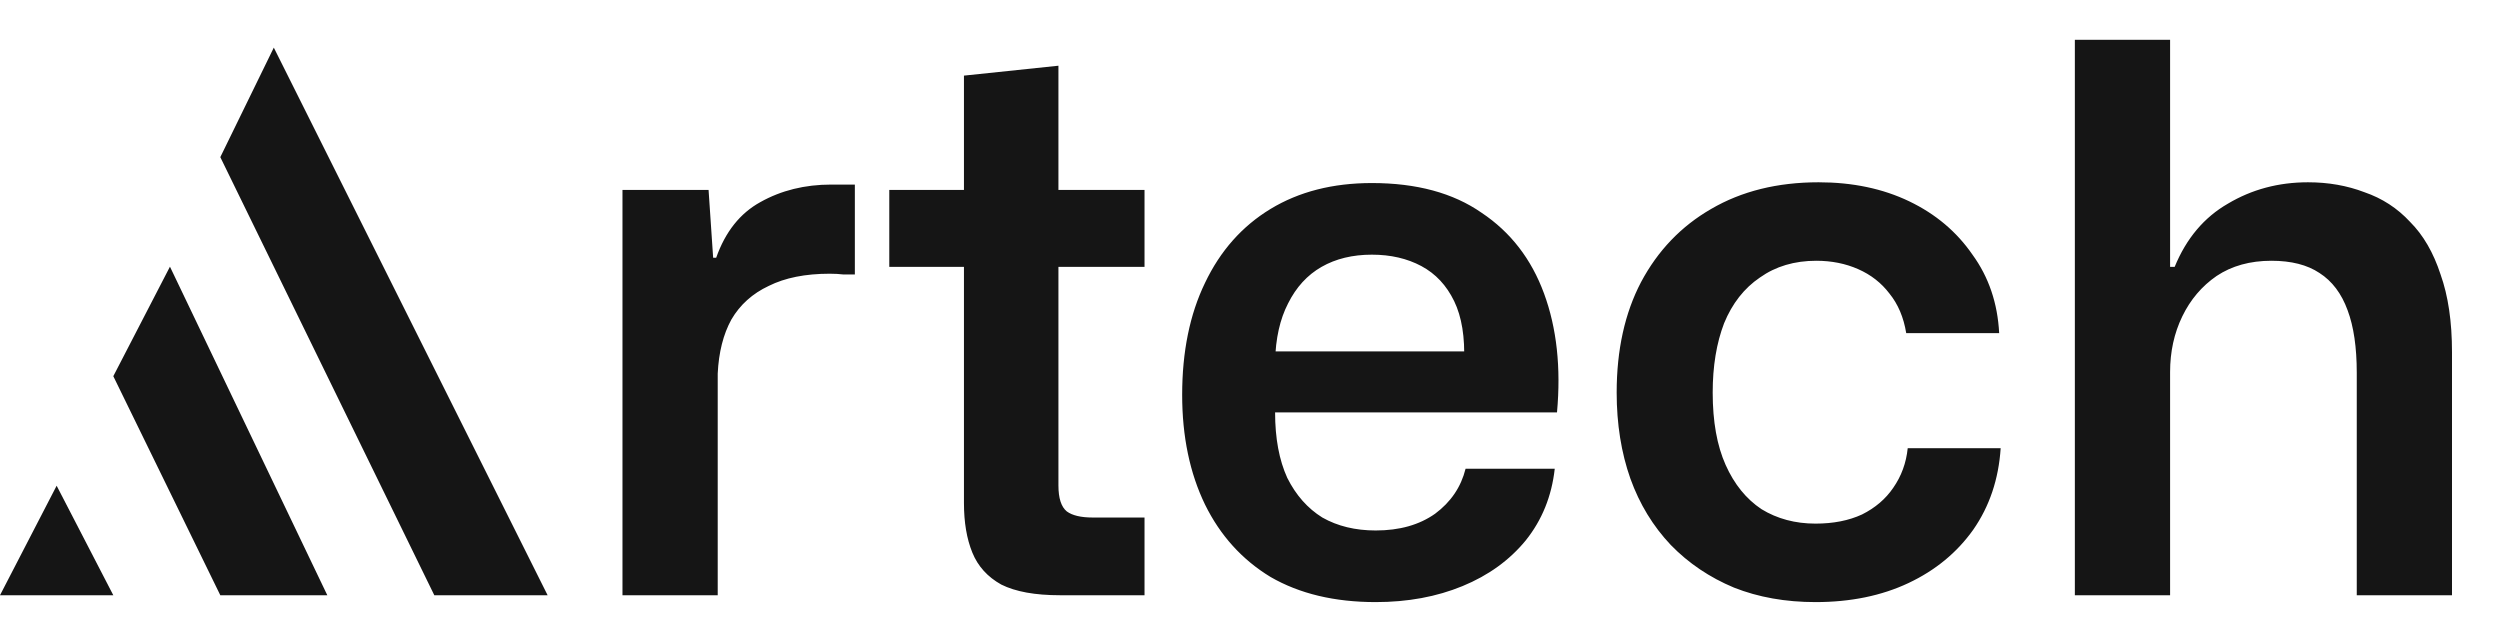
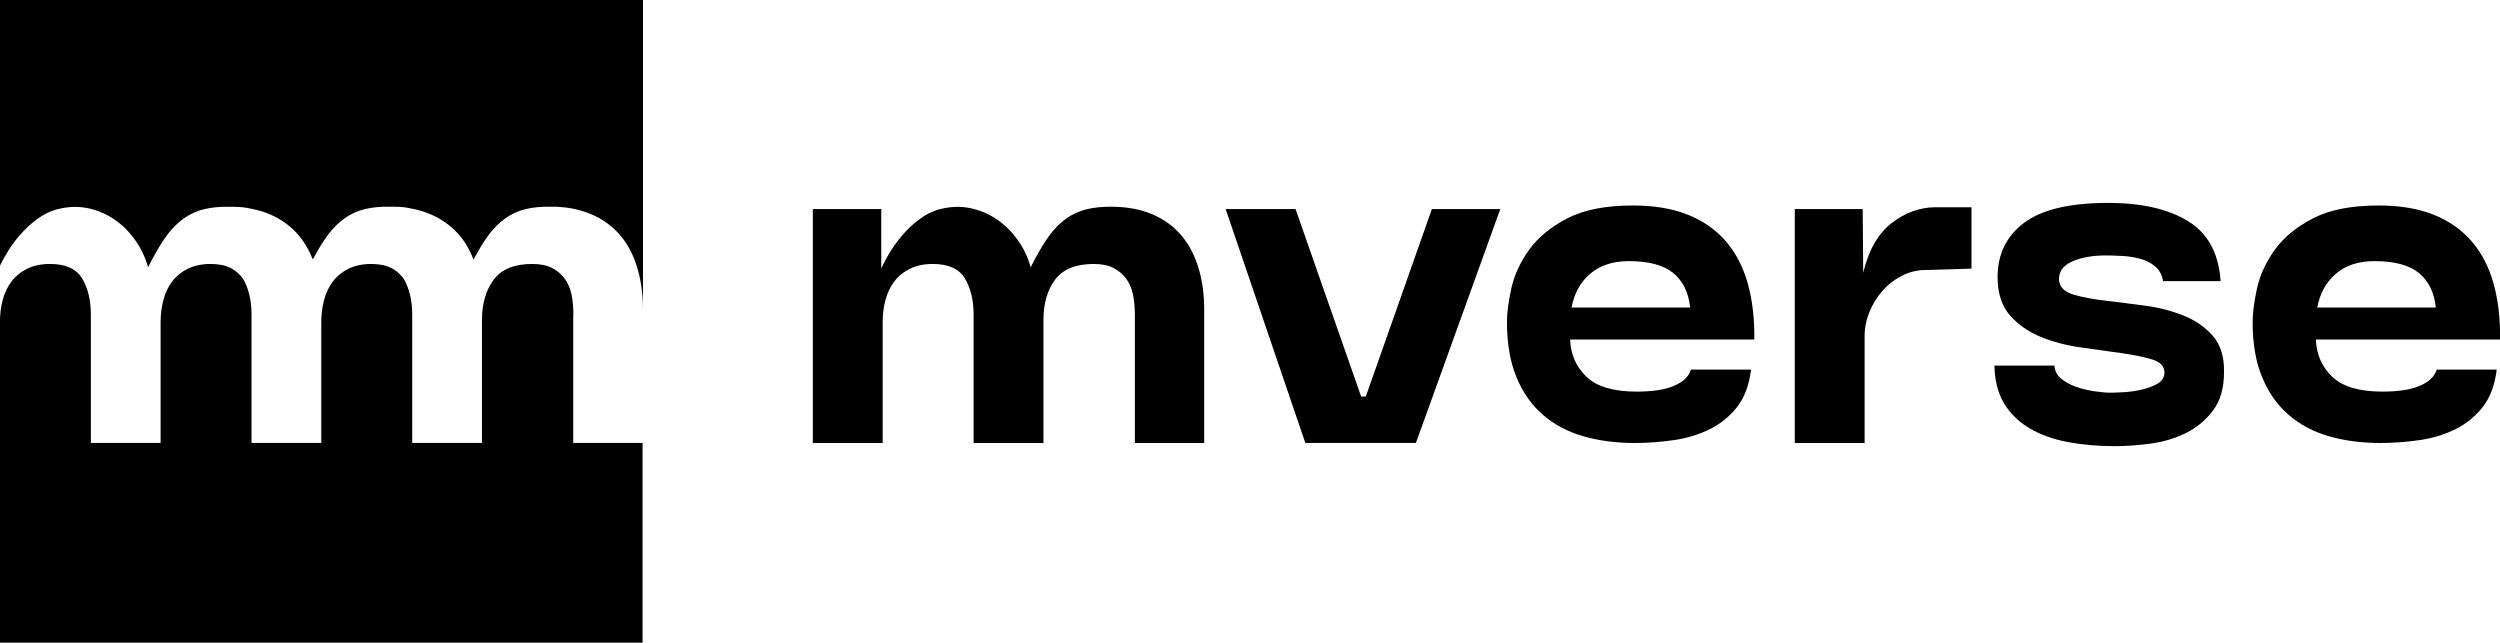
- <svg xmlns="http://www.w3.org/2000/svg" width="105" height="26" viewBox="0 0 105 26" fill="none">
-   <path d="M26.144 25V7.976H29.76L29.952 10.824H30.08C30.464 9.736 31.083 8.957 31.936 8.488C32.811 7.997 33.803 7.752 34.912 7.752C35.104 7.752 35.275 7.752 35.424 7.752C35.595 7.752 35.755 7.752 35.904 7.752V11.528C35.776 11.528 35.616 11.528 35.424 11.528C35.253 11.507 35.061 11.496 34.848 11.496C33.824 11.496 32.971 11.667 32.288 12.008C31.605 12.328 31.083 12.797 30.72 13.416C30.379 14.035 30.187 14.792 30.144 15.688V25H26.144ZM44.518 25C43.472 25 42.651 24.851 42.054 24.552C41.478 24.232 41.072 23.784 40.838 23.208C40.603 22.632 40.486 21.939 40.486 21.128V11.208H37.35V7.976H40.486V3.176L44.454 2.76V7.976H48.07V11.208H44.454V20.392C44.454 20.925 44.571 21.288 44.806 21.48C45.04 21.651 45.403 21.736 45.894 21.736H48.07V25H44.518ZM57.779 25.288C56.05 25.288 54.578 24.936 53.362 24.232C52.168 23.507 51.251 22.493 50.611 21.192C49.971 19.869 49.651 18.333 49.651 16.584C49.651 14.771 49.971 13.203 50.611 11.88C51.251 10.536 52.168 9.501 53.362 8.776C54.557 8.051 55.976 7.688 57.618 7.688C59.496 7.688 61.032 8.104 62.227 8.936C63.443 9.747 64.317 10.877 64.85 12.328C65.384 13.779 65.565 15.443 65.394 17.32H53.554C53.554 18.408 53.725 19.325 54.066 20.072C54.429 20.797 54.92 21.352 55.538 21.736C56.178 22.099 56.925 22.28 57.779 22.28C58.781 22.28 59.613 22.045 60.275 21.576C60.936 21.085 61.362 20.456 61.554 19.688H65.299C65.171 20.84 64.765 21.843 64.082 22.696C63.4 23.528 62.514 24.168 61.426 24.616C60.339 25.064 59.123 25.288 57.779 25.288ZM53.554 15.176L53.203 14.76H61.874L61.49 15.208C61.533 14.163 61.395 13.309 61.075 12.648C60.755 11.987 60.296 11.496 59.699 11.176C59.101 10.856 58.408 10.696 57.618 10.696C56.808 10.696 56.104 10.867 55.507 11.208C54.909 11.549 54.44 12.061 54.099 12.744C53.757 13.405 53.576 14.216 53.554 15.176ZM76.252 25.288C74.994 25.288 73.853 25.085 72.829 24.68C71.805 24.253 70.919 23.656 70.172 22.888C69.426 22.099 68.861 21.171 68.477 20.104C68.093 19.016 67.9 17.811 67.9 16.488C67.9 14.696 68.242 13.149 68.924 11.848C69.629 10.525 70.61 9.501 71.868 8.776C73.148 8.029 74.653 7.656 76.38 7.656C77.81 7.656 79.079 7.923 80.189 8.456C81.298 8.989 82.183 9.736 82.844 10.696C83.527 11.635 83.9 12.733 83.965 13.992H80.061C79.954 13.331 79.719 12.776 79.356 12.328C79.015 11.88 78.578 11.539 78.044 11.304C77.511 11.069 76.924 10.952 76.284 10.952C75.367 10.952 74.578 11.187 73.916 11.656C73.255 12.104 72.754 12.744 72.412 13.576C72.093 14.408 71.933 15.379 71.933 16.488C71.933 17.704 72.114 18.717 72.477 19.528C72.839 20.339 73.341 20.957 73.981 21.384C74.642 21.789 75.399 21.992 76.252 21.992C76.999 21.992 77.65 21.864 78.204 21.608C78.759 21.331 79.197 20.957 79.516 20.488C79.858 19.997 80.061 19.443 80.124 18.824H84.028C83.943 20.125 83.559 21.267 82.876 22.248C82.194 23.208 81.287 23.955 80.156 24.488C79.026 25.021 77.725 25.288 76.252 25.288ZM87.144 25V1.672H91.144V11.208H91.336C91.827 10.013 92.573 9.128 93.576 8.552C94.579 7.955 95.699 7.656 96.936 7.656C97.789 7.656 98.579 7.795 99.304 8.072C100.051 8.328 100.691 8.744 101.224 9.32C101.779 9.875 102.205 10.611 102.504 11.528C102.824 12.424 102.984 13.512 102.984 14.792V25H98.984V15.656C98.984 14.589 98.856 13.715 98.6 13.032C98.344 12.328 97.949 11.805 97.416 11.464C96.904 11.123 96.232 10.952 95.4 10.952C94.504 10.952 93.736 11.165 93.096 11.592C92.477 12.019 91.997 12.584 91.656 13.288C91.315 13.992 91.144 14.771 91.144 15.624V25H87.144Z" fill="#151515" />
-   <path d="M2.379 20.4L0 25H4.759L2.379 20.4Z" fill="#151515" />
-   <path d="M4.759 15.8L9.253 25H13.747L7.138 11.2L4.759 15.8Z" fill="#151515" />
-   <path d="M9.253 6.6L18.241 25H23L11.5 2L9.253 6.6Z" fill="#151515" />
+ <svg xmlns="http://www.w3.org/2000/svg" id="Layer_2" data-name="Layer 2" viewBox="0 0 299.66 77.03">
+   <defs>
+     <style>
+       .cls-1 {
+         stroke-width: 0px;
+       }
+     </style>
+   </defs>
+   <g id="Layer_1-2" data-name="Layer 1">
+     <g>
+       <g>
+         <path class="cls-1" d="m0,0v31.85c.3-.64.67-1.28,1.09-1.95.51-.79,1.09-1.53,1.75-2.22.65-.69,1.36-1.28,2.13-1.77.77-.48,1.58-.8,2.44-.95,1.16-.23,2.29-.21,3.37.05,1.09.26,2.09.71,3.01,1.35.92.64,1.72,1.44,2.41,2.42.7.97,1.21,2.06,1.55,3.25.64-1.27,1.25-2.35,1.85-3.25.6-.9,1.25-1.64,1.94-2.22.69-.58,1.45-1.01,2.28-1.3.82-.28,1.77-.43,2.86-.47h1.48c.06,0,.11.01.17.01.54,0,1.06.07,1.58.18.67.12,1.31.29,1.91.5,1.48.54,2.71,1.35,3.71,2.42.82.88,1.47,1.96,1.96,3.2.47-.88.93-1.66,1.38-2.33.6-.9,1.25-1.64,1.94-2.22.69-.58,1.45-1.01,2.28-1.3.82-.28,1.77-.43,2.86-.47h1.48c.06,0,.11.01.17.01.55,0,1.08.07,1.61.19.66.12,1.29.28,1.88.5,1.48.54,2.71,1.35,3.71,2.42.83.88,1.47,1.96,1.96,3.21.47-.88.93-1.66,1.38-2.34.6-.9,1.25-1.64,1.94-2.22.69-.58,1.45-1.01,2.28-1.3.82-.28,1.77-.43,2.86-.47h1.48c1.35.06,2.57.3,3.66.7,1.48.54,2.71,1.35,3.71,2.42.99,1.06,1.74,2.38,2.24,3.96.51,1.57.76,3.33.76,5.28V0H0Z" />
+         <path class="cls-1" d="m68.73,37.71c0-.86-.08-1.66-.22-2.39-.15-.73-.43-1.37-.82-1.91-.39-.54-.9-.97-1.52-1.29-.61-.32-1.41-.48-2.38-.48-2.14,0-3.68.63-4.61,1.88-.94,1.26-1.41,2.88-1.41,4.86v14.71h-8.36v-15.38c0-1.72-.35-3.17-1.04-4.33-.06-.09-.14-.16-.2-.24-.35-.41-.76-.76-1.27-1.02-.1-.05-.22-.1-.33-.14-.22-.08-.44-.16-.69-.21-.06-.01-.12-.02-.18-.03-.37-.06-.75-.1-1.18-.1-1.05,0-1.96.19-2.73.56-.76.38-1.39.88-1.88,1.52-.48.64-.84,1.38-1.06,2.22-.23.84-.34,1.75-.34,2.72v-.44s0,.05,0,.08v14.79h-8.36v-15.38c0-1.72-.35-3.17-1.04-4.33-.07-.11-.17-.19-.24-.29-.34-.38-.74-.72-1.22-.97-.1-.05-.21-.09-.32-.14-.23-.09-.47-.17-.74-.22-.04,0-.09-.01-.14-.02-.37-.06-.76-.1-1.19-.1,0,0-.02,0-.02,0-1.04,0-1.94.19-2.71.56-.76.38-1.39.88-1.88,1.52-.48.64-.84,1.38-1.06,2.22-.23.84-.34,1.75-.34,2.72v-.36s0,.05,0,.08v14.71h-8.36v-15.38c0-1.72-.35-3.17-1.04-4.33-.7-1.16-1.98-1.74-3.85-1.74-1.05,0-1.96.19-2.73.56-.76.38-1.39.88-1.88,1.52-.48.64-.84,1.38-1.06,2.22-.23.84-.34,1.75-.34,2.72v38.37h77.03v-23.94h-8.31v-15.38Z" />
+       </g>
+       <g>
+         <path class="cls-1" d="m97.43,53.09v-28.03h8.2v7.13c.34-.75.76-1.52,1.26-2.3.51-.79,1.09-1.53,1.74-2.22.65-.69,1.37-1.28,2.13-1.77.77-.49,1.58-.8,2.44-.95,1.16-.22,2.28-.21,3.37.06,1.09.26,2.09.71,3.01,1.35.92.64,1.72,1.44,2.42,2.42.69.97,1.21,2.06,1.54,3.26.64-1.27,1.25-2.36,1.85-3.26.6-.9,1.24-1.64,1.94-2.22.69-.58,1.45-1.01,2.28-1.29.82-.28,1.78-.44,2.87-.48,1.95-.07,3.66.16,5.14.7,1.48.54,2.71,1.35,3.71,2.42.99,1.07,1.74,2.39,2.25,3.96s.76,3.33.76,5.28v15.95h-8.31v-15.39c0-.86-.08-1.66-.22-2.39-.15-.73-.42-1.37-.82-1.91-.39-.54-.9-.97-1.52-1.29-.62-.32-1.41-.48-2.39-.48-2.13,0-3.67.63-4.61,1.88-.94,1.26-1.4,2.87-1.4,4.86v14.72h-8.37v-15.39c0-1.72-.35-3.16-1.04-4.33-.69-1.16-1.98-1.74-3.85-1.74-1.05,0-1.96.19-2.72.56-.77.38-1.4.88-1.88,1.52-.49.64-.84,1.38-1.07,2.22s-.34,1.75-.34,2.72v14.44h-8.37Z" />
+         <path class="cls-1" d="m146.92,25.06h8.37l7.86,22.47h.56l7.92-22.47h8.2l-10.11,28.03h-13.26l-9.55-28.03Z" />
+         <path class="cls-1" d="m209.89,44.28c-.22,1.87-.79,3.38-1.69,4.52-.9,1.14-2,2.03-3.31,2.67-1.31.64-2.74,1.07-4.3,1.29s-3.1.34-4.63.34c-2.25,0-4.31-.27-6.18-.81-1.87-.54-3.48-1.39-4.83-2.56-1.35-1.16-2.41-2.66-3.17-4.49s-1.15-4.04-1.15-6.63c0-1.12.18-2.48.53-4.07.36-1.59,1.07-3.13,2.13-4.61,1.07-1.48,2.59-2.73,4.58-3.76,1.98-1.03,4.61-1.54,7.86-1.54,2.55,0,4.74.37,6.57,1.1,1.83.73,3.35,1.79,4.55,3.17,1.2,1.39,2.08,3.07,2.64,5.06.56,1.99.82,4.23.79,6.74h-22.08c.07,1.8.73,3.29,1.97,4.47s3.24,1.77,6.01,1.77c1.91,0,3.41-.23,4.49-.7,1.09-.47,1.76-1.11,2.02-1.94h7.19Zm-7.3-7.42c-.19-1.8-.86-3.17-2.02-4.13-1.16-.95-2.94-1.43-5.34-1.43-1.91,0-3.45.51-4.63,1.52s-1.92,2.36-2.22,4.04h14.21Z" />
+         <path class="cls-1" d="m215.12,25.06h8.15l.06,7.64c.64-2.7,1.77-4.68,3.4-5.95,1.63-1.27,3.4-1.91,5.31-1.91h4.27v7.36l-5.79.17c-.9.04-1.78.28-2.64.73-.86.45-1.61,1.04-2.25,1.77-.64.73-1.15,1.56-1.54,2.5-.39.94-.59,1.91-.59,2.92v12.81h-8.37v-28.03Z" />
+         <path class="cls-1" d="m259.27,33.72c-.11-.75-.42-1.34-.93-1.77-.5-.43-1.1-.74-1.8-.93-.69-.19-1.41-.3-2.16-.34-.75-.04-1.42-.06-2.02-.06-1.54,0-2.85.23-3.93.7-1.09.47-1.63,1.17-1.63,2.11,0,.19.02.34.06.45.15.67.74,1.16,1.77,1.46,1.03.3,2.28.53,3.74.7,1.46.17,3.02.37,4.69.59,1.67.22,3.21.62,4.63,1.18,1.42.56,2.6,1.38,3.54,2.44.94,1.07,1.38,2.52,1.35,4.35,0,1.91-.44,3.45-1.32,4.61-.88,1.16-1.97,2.06-3.26,2.7-1.29.64-2.7,1.06-4.21,1.26s-2.95.31-4.3.31c-2.02,0-3.91-.17-5.67-.5-1.76-.34-3.29-.89-4.58-1.66s-2.3-1.76-3.03-2.98c-.73-1.22-1.11-2.72-1.15-4.52h7.19c.04.64.31,1.16.81,1.57.51.41,1.1.74,1.8.98.69.24,1.42.42,2.19.53s1.41.17,1.94.17c.34,0,.86-.02,1.57-.06.71-.04,1.43-.14,2.16-.31s1.37-.41,1.91-.73c.54-.32.81-.76.81-1.32,0-.75-.5-1.27-1.49-1.57s-2.23-.55-3.71-.76c-1.48-.21-3.08-.43-4.8-.67-1.72-.24-3.32-.66-4.8-1.26-1.48-.6-2.72-1.46-3.71-2.58s-1.49-2.66-1.49-4.61c0-2.73,1.06-4.9,3.17-6.49,2.12-1.59,5.48-2.39,10.08-2.39,4.01,0,7.2.73,9.58,2.19s3.68,3.86,3.9,7.19h-6.91Z" />
+         <path class="cls-1" d="m299.27,44.28c-.23,1.87-.79,3.38-1.69,4.52-.9,1.14-2,2.03-3.31,2.67-1.31.64-2.74,1.07-4.3,1.29-1.55.22-3.1.34-4.63.34-2.25,0-4.31-.27-6.18-.81s-3.48-1.39-4.83-2.56c-1.35-1.16-2.41-2.66-3.17-4.49-.77-1.83-1.15-4.04-1.15-6.63,0-1.12.18-2.48.53-4.07.36-1.59,1.07-3.13,2.13-4.61,1.07-1.48,2.59-2.73,4.58-3.76,1.99-1.03,4.61-1.54,7.87-1.54,2.55,0,4.74.37,6.57,1.1,1.83.73,3.35,1.79,4.55,3.17,1.2,1.39,2.08,3.07,2.64,5.06.56,1.99.82,4.23.79,6.74h-22.08c.07,1.8.73,3.29,1.97,4.47s3.24,1.77,6.01,1.77c1.91,0,3.41-.23,4.49-.7,1.09-.47,1.76-1.11,2.02-1.94h7.19Zm-7.3-7.42c-.19-1.8-.86-3.17-2.02-4.13-1.16-.95-2.94-1.43-5.34-1.43-1.91,0-3.46.51-4.63,1.52s-1.92,2.36-2.22,4.04h14.21Z" />
+       </g>
+     </g>
+   </g>
</svg>
